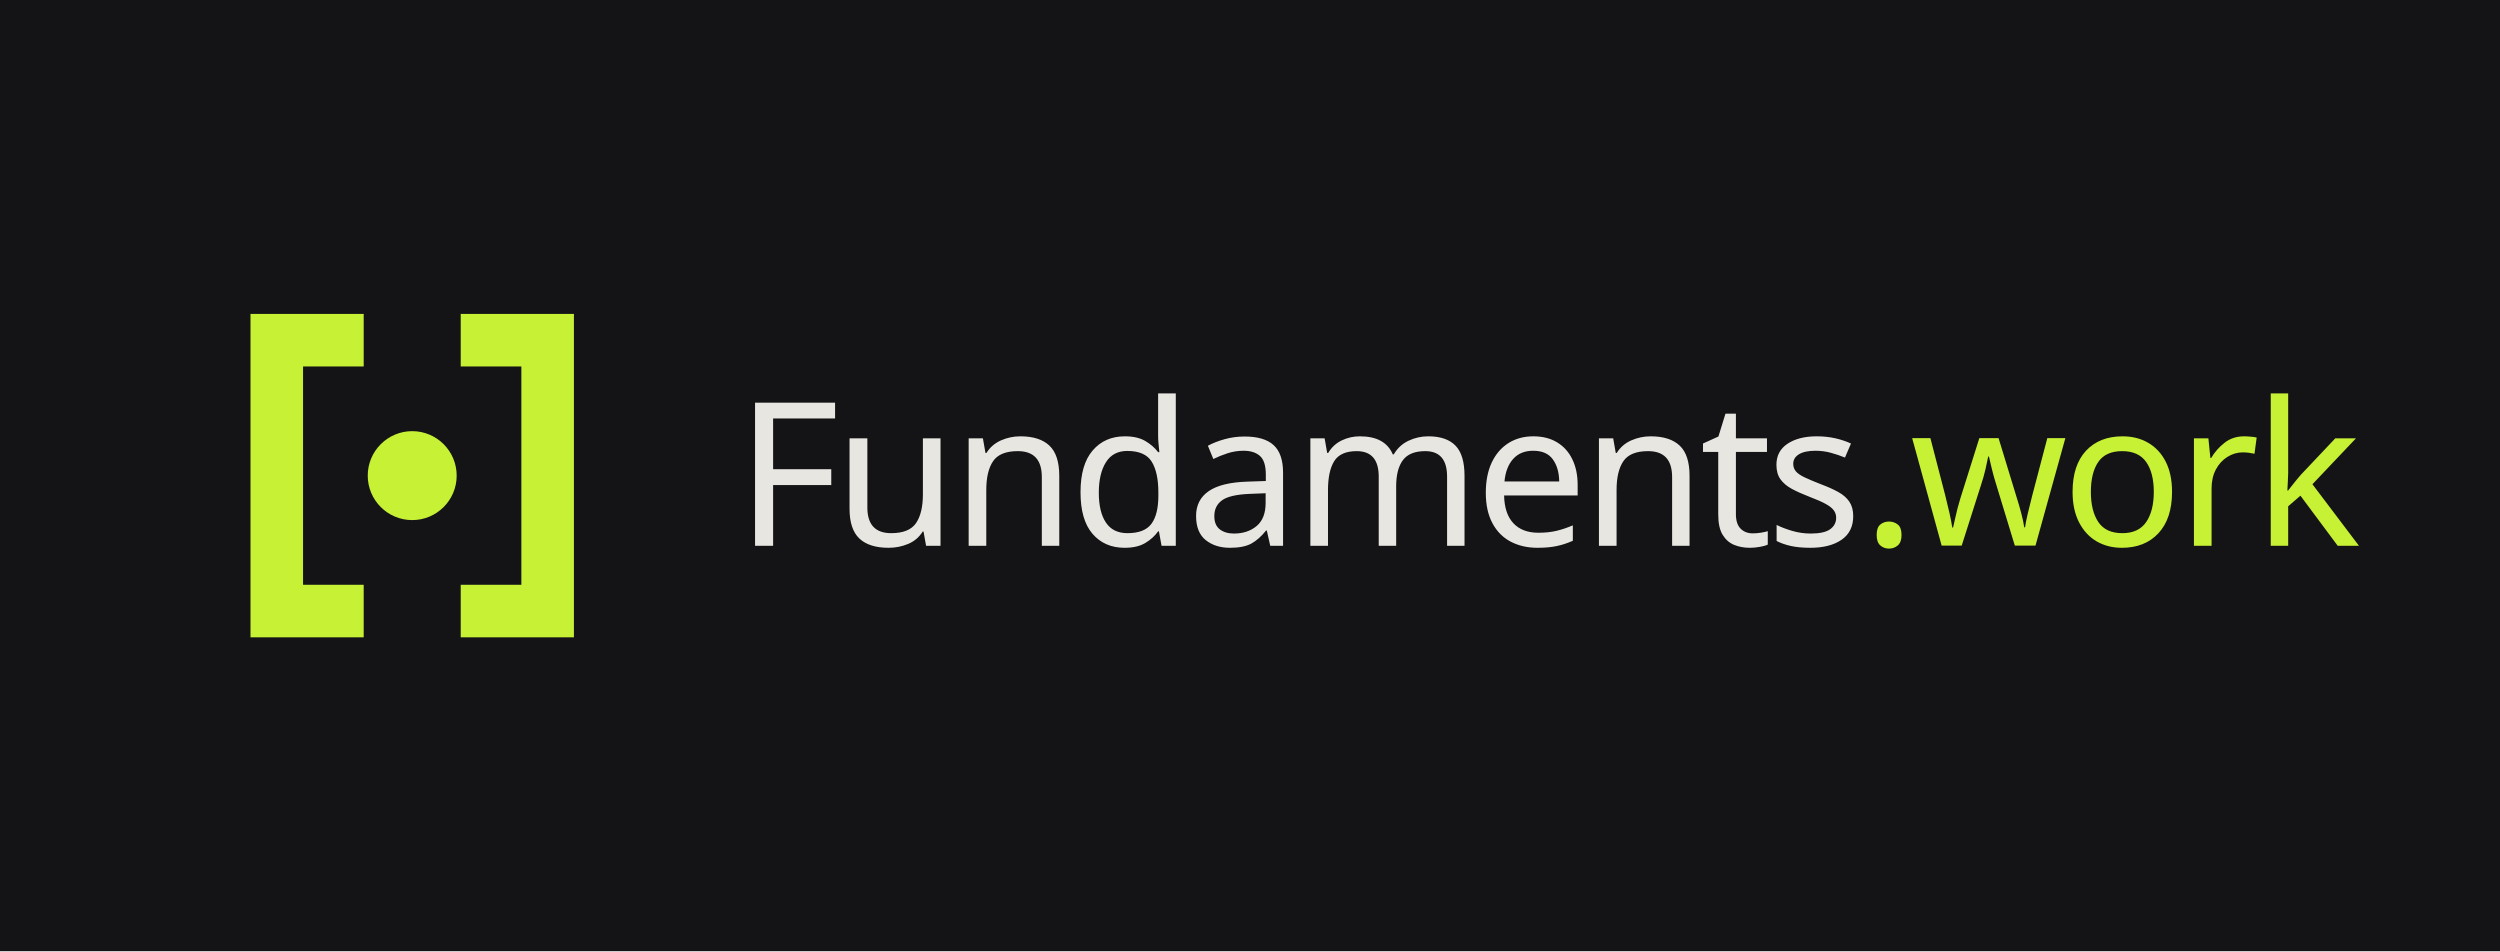
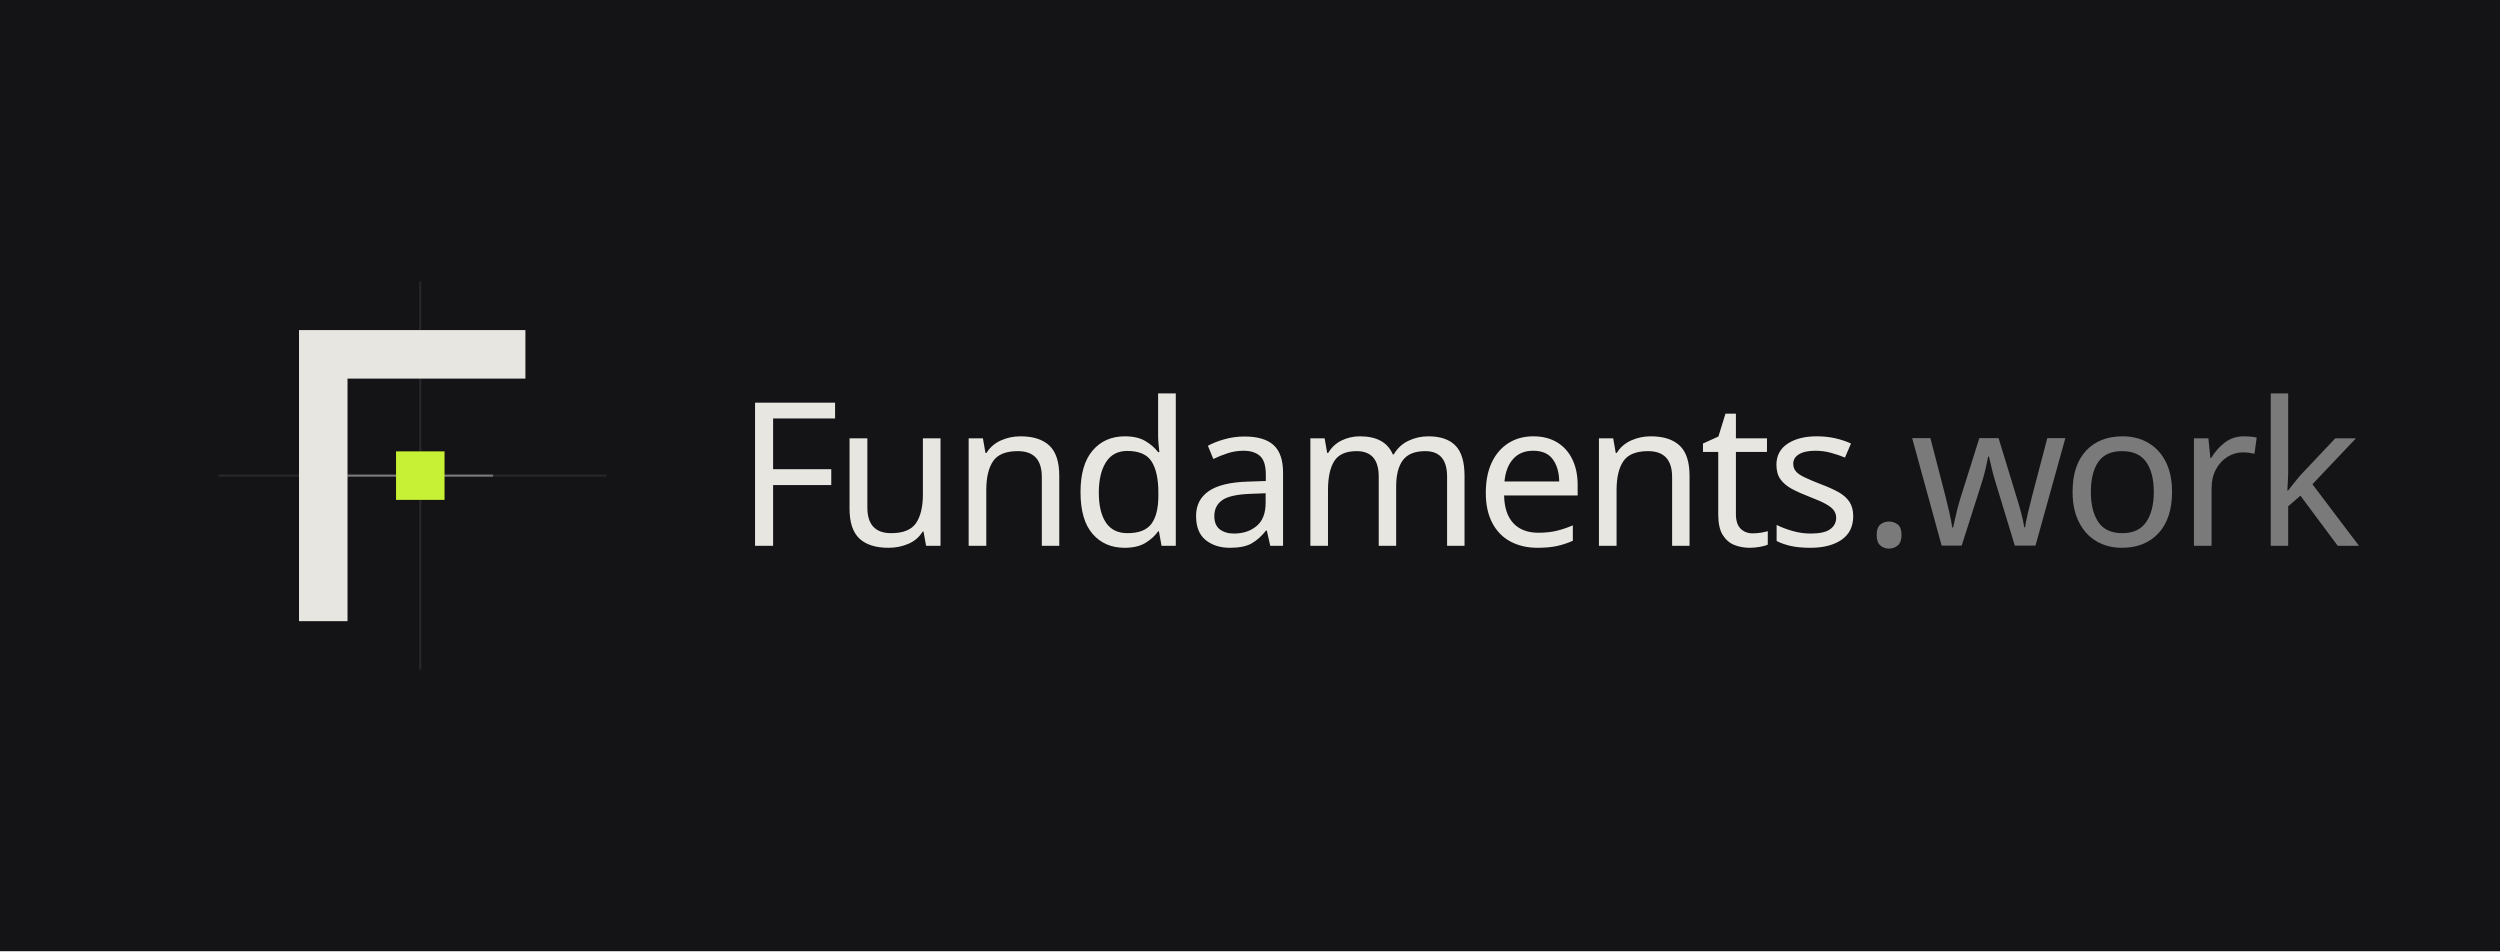
<svg xmlns="http://www.w3.org/2000/svg" width="820" height="312" viewBox="0 0 820 312" role="img" aria-label="Fundaments.work">
  <rect width="820" height="312" fill="#141416" />
  <g transform="translate(50.34 71.14) scale(0.3315)">
-     <path d="M208 96H96V416H208V364H148V148H208Z" fill="#c6f135" />
-     <circle cx="256" cy="256" r="44" fill="#c6f135" />
-     <path d="M304 96H416V416H304V364H364V148H304Z" fill="#c6f135" />
+     <rect x="64" y="255" width="384" height="2" fill="#28282c" />
+     <rect x="263" y="64" width="2" height="384" fill="#28282c" />
+     <rect x="192" y="255" width="144" height="2" fill="#7a7a7a" />
+     <path d="M144 112H368V160H192V400H144Z" fill="#e8e6e1" />
+     <rect x="240" y="232" width="48" height="48" fill="#c6f135" />
  </g>
-   <text x="241.28" y="179.02" font-family="DM Sans" font-size="65.77" font-weight="300" fill="#e8e6e1" letter-spacing="-1.97">Fundaments<tspan fill="#c6f135">.work</tspan>
+   <text x="241.28" y="179.02" font-family="DM Sans" font-size="65.77" font-weight="300" fill="#e8e6e1" letter-spacing="-1.97">Fundaments<tspan fill="#7a7a7a">.work</tspan>
  </text>
</svg>
